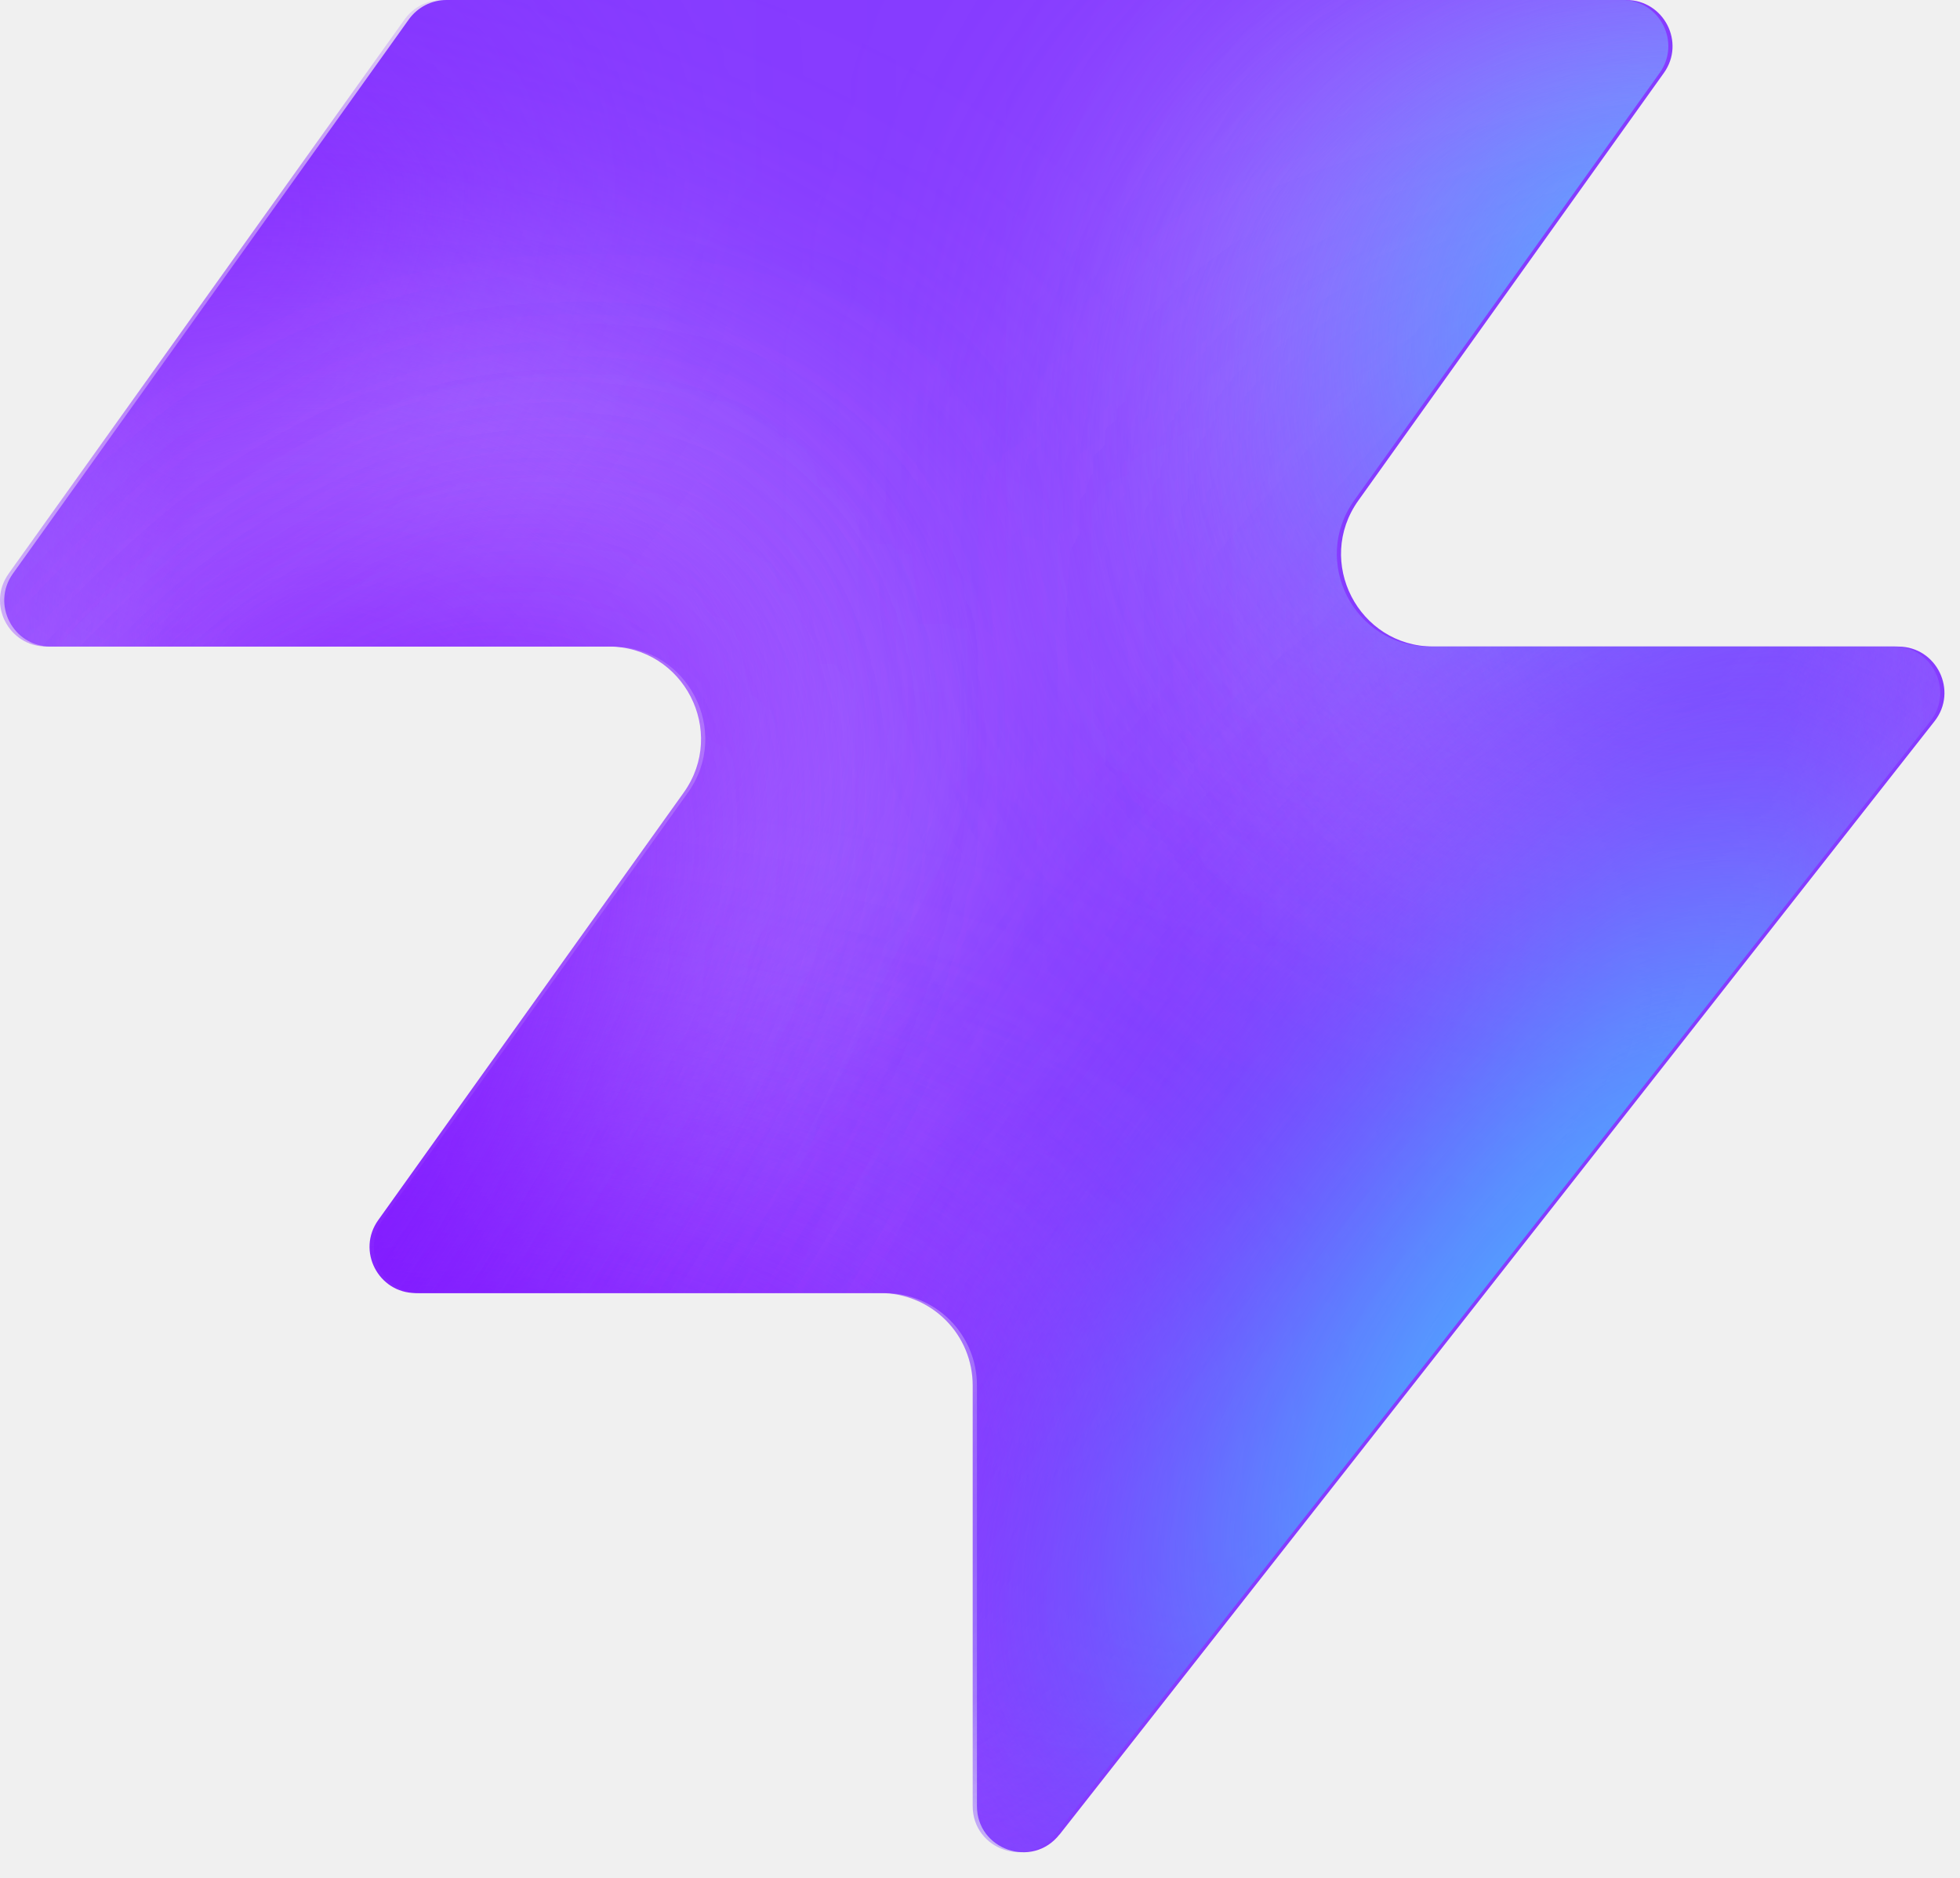
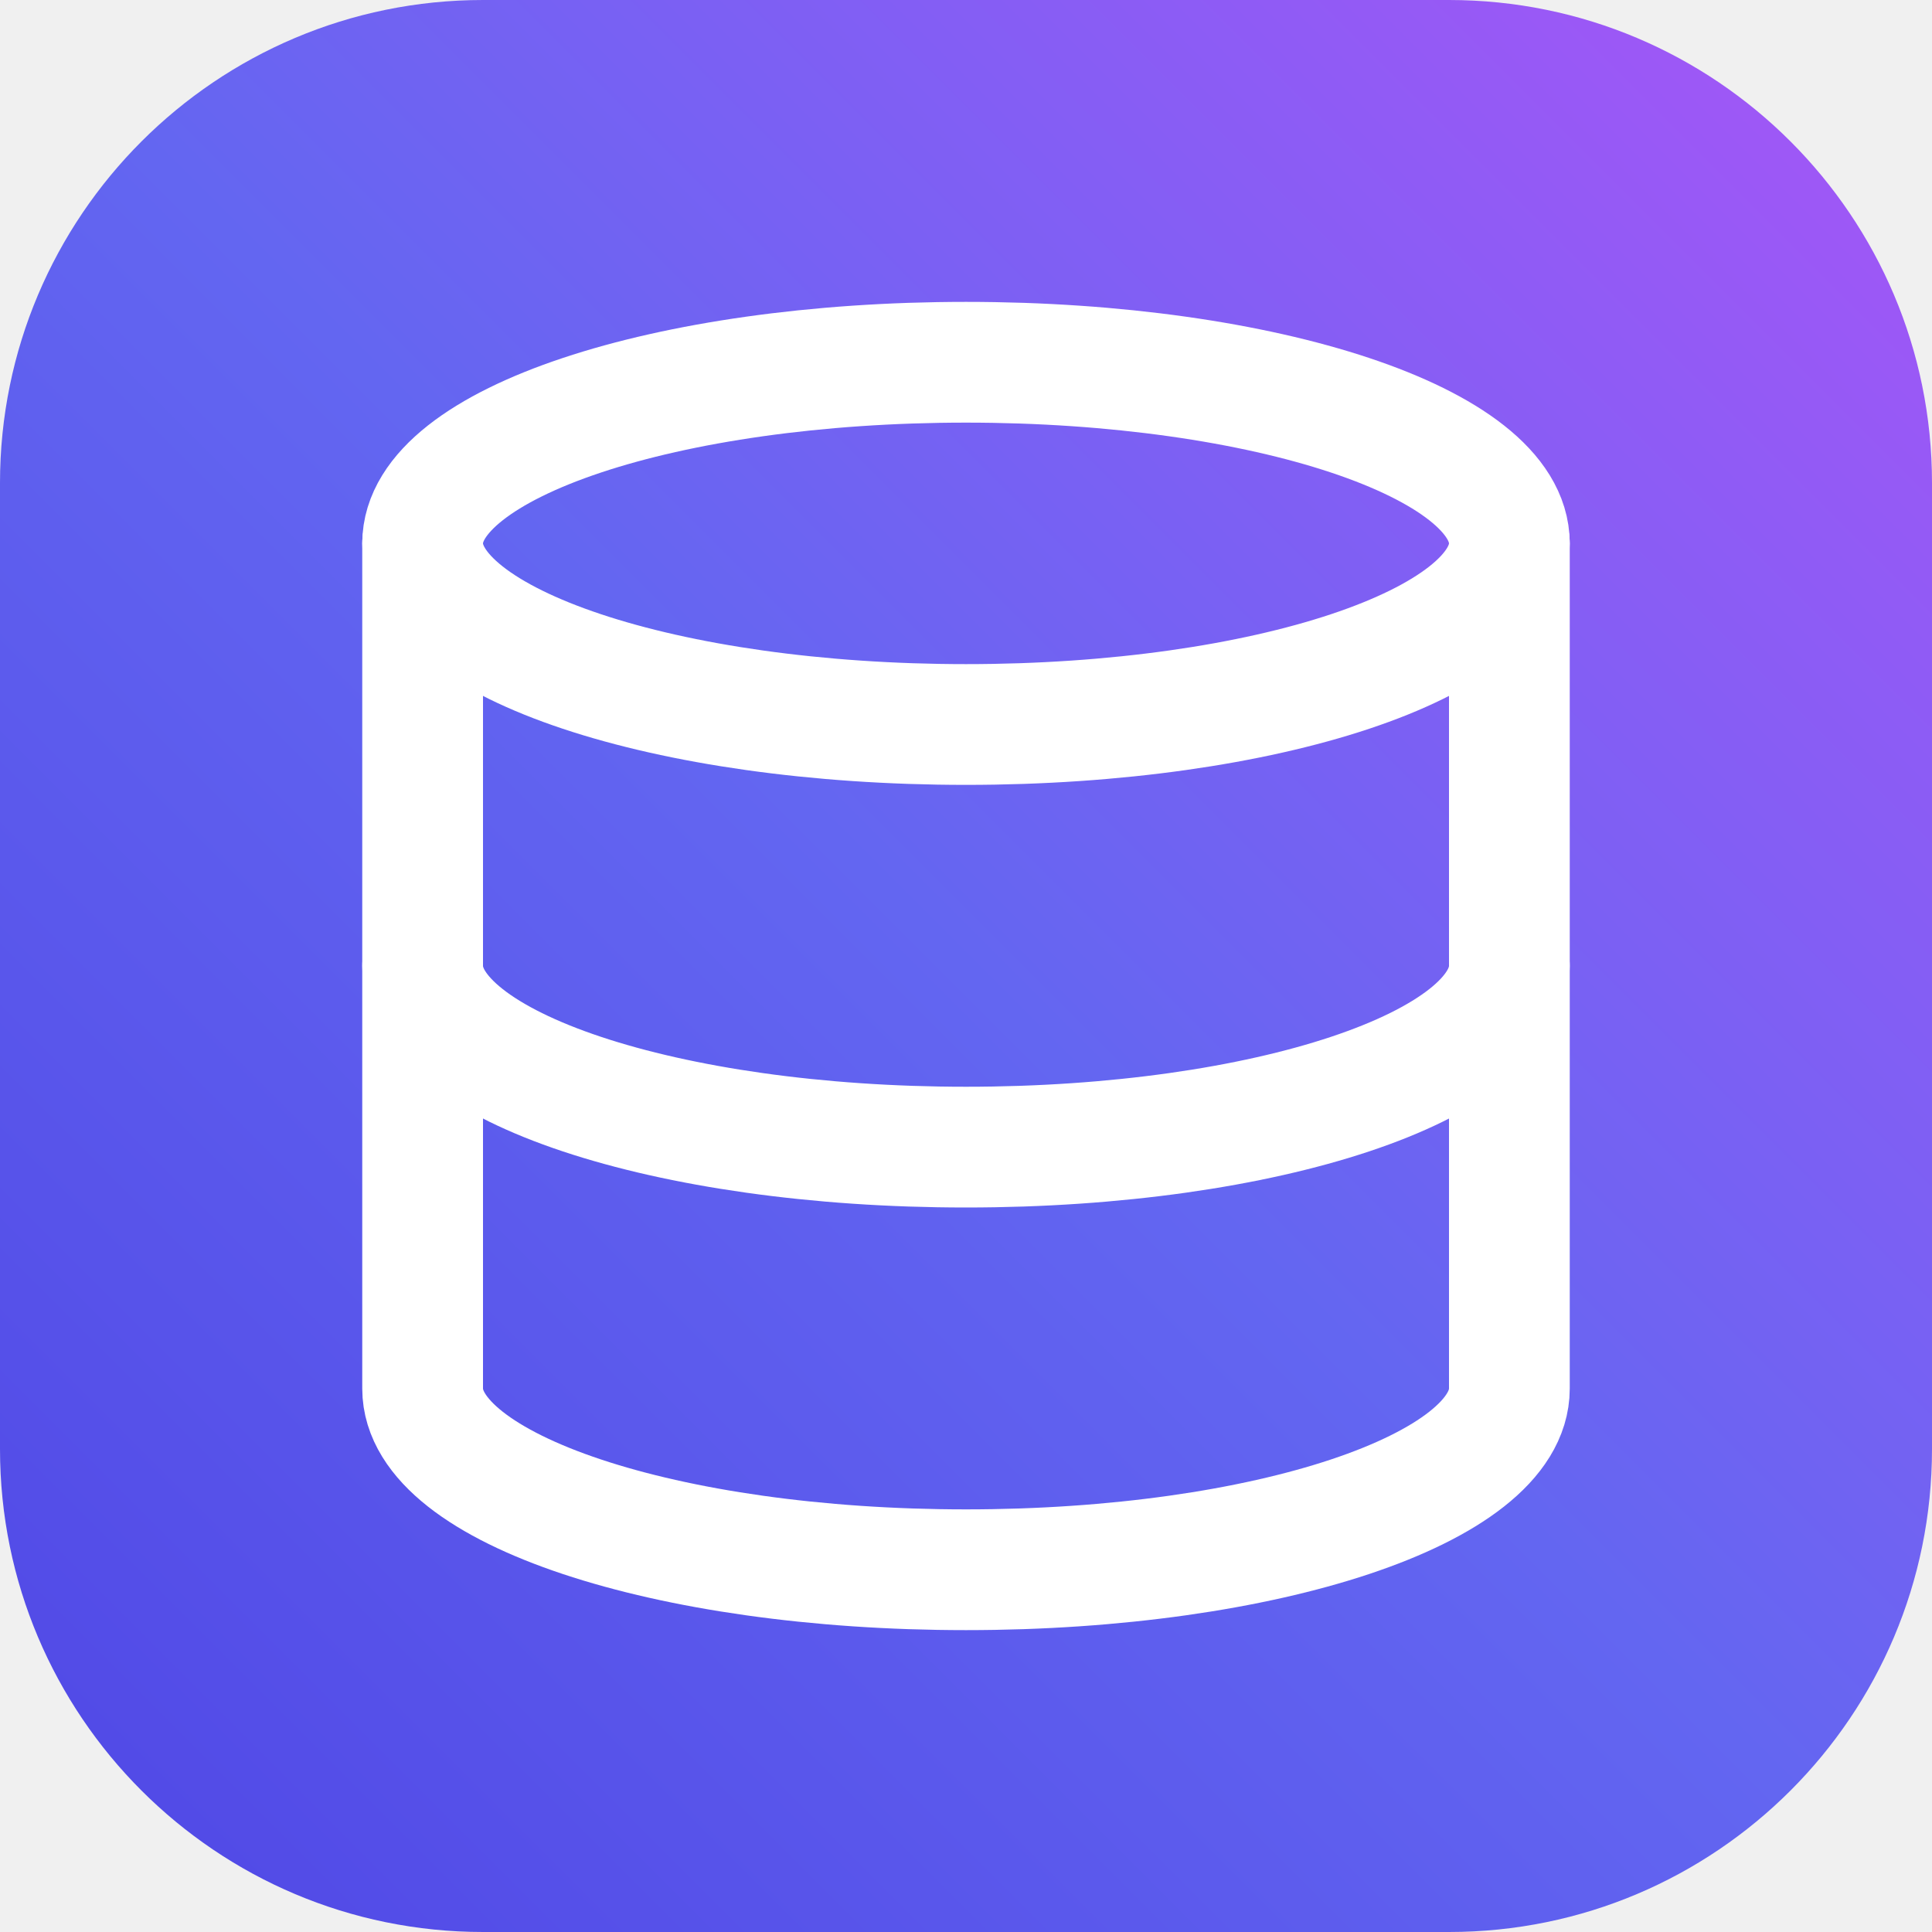
- <svg xmlns="http://www.w3.org/2000/svg" width="48" height="46" fill="none" viewBox="0 0 48 46">
-   <path fill="#863bff" d="M25.946 44.938c-.664.845-2.021.375-2.021-.698V33.937a2.26 2.26 0 0 0-2.262-2.262H10.287c-.92 0-1.456-1.04-.92-1.788l7.48-10.471c1.07-1.497 0-3.578-1.842-3.578H1.237c-.92 0-1.456-1.04-.92-1.788L10.013.474c.214-.297.556-.474.92-.474h28.894c.92 0 1.456 1.04.92 1.788l-7.48 10.471c-1.07 1.498 0 3.579 1.842 3.579h11.377c.943 0 1.473 1.088.89 1.83L25.947 44.94z" style="fill:#863bff;fill:color(display-p3 .525 .23 1);fill-opacity:1" />
-   <mask id="a" width="48" height="46" x="0" y="0" maskUnits="userSpaceOnUse" style="mask-type:alpha">
-     <path fill="#000" d="M25.842 44.938c-.664.844-2.021.375-2.021-.698V33.937a2.26 2.26 0 0 0-2.262-2.262H10.183c-.92 0-1.456-1.04-.92-1.788l7.48-10.471c1.07-1.498 0-3.579-1.842-3.579H1.133c-.92 0-1.456-1.04-.92-1.787L9.91.473c.214-.297.556-.474.92-.474h28.894c.92 0 1.456 1.04.92 1.788l-7.48 10.471c-1.07 1.498 0 3.578 1.842 3.578h11.377c.943 0 1.473 1.088.89 1.832L25.843 44.94z" style="fill:#000;fill-opacity:1" />
-   </mask>
-   <g mask="url(#a)">
-     <g filter="url(#b)">
-       <ellipse cx="5.508" cy="14.704" fill="#ede6ff" rx="5.508" ry="14.704" style="fill:#ede6ff;fill:color(display-p3 .927 .903 1);fill-opacity:1" transform="matrix(.00324 1 1 -.00324 -4.47 31.516)" />
-     </g>
-     <g filter="url(#c)">
-       <ellipse cx="10.399" cy="29.851" fill="#ede6ff" rx="10.399" ry="29.851" style="fill:#ede6ff;fill:color(display-p3 .927 .903 1);fill-opacity:1" transform="matrix(.00324 1 1 -.00324 -39.328 7.883)" />
-     </g>
-     <g filter="url(#d)">
-       <ellipse cx="5.508" cy="30.487" fill="#7e14ff" rx="5.508" ry="30.487" style="fill:#7e14ff;fill:color(display-p3 .492 .077 1);fill-opacity:1" transform="rotate(89.814 -25.913 -14.639)scale(1 -1)" />
-     </g>
-     <g filter="url(#e)">
-       <ellipse cx="5.508" cy="30.599" fill="#7e14ff" rx="5.508" ry="30.599" style="fill:#7e14ff;fill:color(display-p3 .492 .077 1);fill-opacity:1" transform="rotate(89.814 -32.644 -3.334)scale(1 -1)" />
-     </g>
-     <g filter="url(#f)">
-       <ellipse cx="5.508" cy="30.599" fill="#7e14ff" rx="5.508" ry="30.599" style="fill:#7e14ff;fill:color(display-p3 .492 .077 1);fill-opacity:1" transform="matrix(.00324 1 1 -.00324 -34.34 30.47)" />
-     </g>
-     <g filter="url(#g)">
-       <ellipse cx="14.072" cy="22.078" fill="#ede6ff" rx="14.072" ry="22.078" style="fill:#ede6ff;fill:color(display-p3 .927 .903 1);fill-opacity:1" transform="rotate(93.35 24.506 48.493)scale(-1 1)" />
-     </g>
-     <g filter="url(#h)">
-       <ellipse cx="3.47" cy="21.501" fill="#7e14ff" rx="3.47" ry="21.501" style="fill:#7e14ff;fill:color(display-p3 .492 .077 1);fill-opacity:1" transform="rotate(89.009 28.708 47.59)scale(-1 1)" />
-     </g>
-     <g filter="url(#i)">
-       <ellipse cx="3.47" cy="21.501" fill="#7e14ff" rx="3.47" ry="21.501" style="fill:#7e14ff;fill:color(display-p3 .492 .077 1);fill-opacity:1" transform="rotate(89.009 28.708 47.59)scale(-1 1)" />
-     </g>
-     <g filter="url(#j)">
-       <ellipse cx=".387" cy="8.972" fill="#7e14ff" rx="4.407" ry="29.108" style="fill:#7e14ff;fill:color(display-p3 .492 .077 1);fill-opacity:1" transform="rotate(39.51 .387 8.972)" />
-     </g>
-     <g filter="url(#k)">
-       <ellipse cx="47.523" cy="-6.092" fill="#7e14ff" rx="4.407" ry="29.108" style="fill:#7e14ff;fill:color(display-p3 .492 .077 1);fill-opacity:1" transform="rotate(37.892 47.523 -6.092)" />
-     </g>
-     <g filter="url(#l)">
-       <ellipse cx="41.412" cy="6.333" fill="#47bfff" rx="5.971" ry="9.665" style="fill:#47bfff;fill:color(display-p3 .28 .748 1);fill-opacity:1" transform="rotate(37.892 41.412 6.333)" />
-     </g>
-     <g filter="url(#m)">
-       <ellipse cx="-1.879" cy="38.332" fill="#7e14ff" rx="4.407" ry="29.108" style="fill:#7e14ff;fill:color(display-p3 .492 .077 1);fill-opacity:1" transform="rotate(37.892 -1.88 38.332)" />
-     </g>
-     <g filter="url(#n)">
-       <ellipse cx="-1.879" cy="38.332" fill="#7e14ff" rx="4.407" ry="29.108" style="fill:#7e14ff;fill:color(display-p3 .492 .077 1);fill-opacity:1" transform="rotate(37.892 -1.88 38.332)" />
-     </g>
-     <g filter="url(#o)">
-       <ellipse cx="35.651" cy="29.907" fill="#7e14ff" rx="4.407" ry="29.108" style="fill:#7e14ff;fill:color(display-p3 .492 .077 1);fill-opacity:1" transform="rotate(37.892 35.651 29.907)" />
-     </g>
-     <g filter="url(#p)">
-       <ellipse cx="38.418" cy="32.4" fill="#47bfff" rx="5.971" ry="15.297" style="fill:#47bfff;fill:color(display-p3 .28 .748 1);fill-opacity:1" transform="rotate(37.892 38.418 32.4)" />
-     </g>
+ <svg xmlns="http://www.w3.org/2000/svg" viewBox="0 0 32 32" width="32" height="32">
+   <defs>
+     <linearGradient id="querygenie-grad" x1="0%" y1="100%" x2="100%" y2="0%">
+       <stop offset="0%" stop-color="#4F46E5" />
+       <stop offset="50%" stop-color="#6366F1" />
+       <stop offset="100%" stop-color="#A855F7" />
+     </linearGradient>
+   </defs>
+   <rect width="32" height="32" rx="8" fill="url(#querygenie-grad)" />
+   <g transform="translate(4, 4)" stroke="#FFFFFF" stroke-width="2" fill="none" stroke-linecap="round" stroke-linejoin="round">
+     <ellipse cx="12" cy="5" rx="9" ry="3" />
+     <path d="M3 5v14a9 3 0 0 0 18 0V5" />
+     <path d="M3 12a9 3 0 0 0 18 0" />
  </g>
-   <defs>
-     <filter id="b" width="60.045" height="41.654" x="-19.77" y="16.149" color-interpolation-filters="sRGB" filterUnits="userSpaceOnUse">
-       <feFlood flood-opacity="0" result="BackgroundImageFix" />
-       <feBlend in="SourceGraphic" in2="BackgroundImageFix" result="shape" />
-       <feGaussianBlur result="effect1_foregroundBlur_2002_17158" stdDeviation="7.659" />
-     </filter>
-     <filter id="c" width="90.34" height="51.437" x="-54.613" y="-7.533" color-interpolation-filters="sRGB" filterUnits="userSpaceOnUse">
-       <feFlood flood-opacity="0" result="BackgroundImageFix" />
-       <feBlend in="SourceGraphic" in2="BackgroundImageFix" result="shape" />
-       <feGaussianBlur result="effect1_foregroundBlur_2002_17158" stdDeviation="7.659" />
-     </filter>
-     <filter id="d" width="79.355" height="29.4" x="-49.64" y="2.03" color-interpolation-filters="sRGB" filterUnits="userSpaceOnUse">
-       <feFlood flood-opacity="0" result="BackgroundImageFix" />
-       <feBlend in="SourceGraphic" in2="BackgroundImageFix" result="shape" />
-       <feGaussianBlur result="effect1_foregroundBlur_2002_17158" stdDeviation="4.596" />
-     </filter>
-     <filter id="e" width="79.579" height="29.4" x="-45.045" y="20.029" color-interpolation-filters="sRGB" filterUnits="userSpaceOnUse">
-       <feFlood flood-opacity="0" result="BackgroundImageFix" />
-       <feBlend in="SourceGraphic" in2="BackgroundImageFix" result="shape" />
-       <feGaussianBlur result="effect1_foregroundBlur_2002_17158" stdDeviation="4.596" />
-     </filter>
-     <filter id="f" width="79.579" height="29.4" x="-43.513" y="21.178" color-interpolation-filters="sRGB" filterUnits="userSpaceOnUse">
-       <feFlood flood-opacity="0" result="BackgroundImageFix" />
-       <feBlend in="SourceGraphic" in2="BackgroundImageFix" result="shape" />
-       <feGaussianBlur result="effect1_foregroundBlur_2002_17158" stdDeviation="4.596" />
-     </filter>
-     <filter id="g" width="74.749" height="58.852" x="15.756" y="-17.901" color-interpolation-filters="sRGB" filterUnits="userSpaceOnUse">
-       <feFlood flood-opacity="0" result="BackgroundImageFix" />
-       <feBlend in="SourceGraphic" in2="BackgroundImageFix" result="shape" />
-       <feGaussianBlur result="effect1_foregroundBlur_2002_17158" stdDeviation="7.659" />
-     </filter>
-     <filter id="h" width="61.377" height="25.362" x="23.548" y="2.284" color-interpolation-filters="sRGB" filterUnits="userSpaceOnUse">
-       <feFlood flood-opacity="0" result="BackgroundImageFix" />
-       <feBlend in="SourceGraphic" in2="BackgroundImageFix" result="shape" />
-       <feGaussianBlur result="effect1_foregroundBlur_2002_17158" stdDeviation="4.596" />
-     </filter>
-     <filter id="i" width="61.377" height="25.362" x="23.548" y="2.284" color-interpolation-filters="sRGB" filterUnits="userSpaceOnUse">
-       <feFlood flood-opacity="0" result="BackgroundImageFix" />
-       <feBlend in="SourceGraphic" in2="BackgroundImageFix" result="shape" />
-       <feGaussianBlur result="effect1_foregroundBlur_2002_17158" stdDeviation="4.596" />
-     </filter>
-     <filter id="j" width="56.045" height="63.649" x="-27.636" y="-22.853" color-interpolation-filters="sRGB" filterUnits="userSpaceOnUse">
-       <feFlood flood-opacity="0" result="BackgroundImageFix" />
-       <feBlend in="SourceGraphic" in2="BackgroundImageFix" result="shape" />
-       <feGaussianBlur result="effect1_foregroundBlur_2002_17158" stdDeviation="4.596" />
-     </filter>
-     <filter id="k" width="54.814" height="64.646" x="20.116" y="-38.415" color-interpolation-filters="sRGB" filterUnits="userSpaceOnUse">
-       <feFlood flood-opacity="0" result="BackgroundImageFix" />
-       <feBlend in="SourceGraphic" in2="BackgroundImageFix" result="shape" />
-       <feGaussianBlur result="effect1_foregroundBlur_2002_17158" stdDeviation="4.596" />
-     </filter>
-     <filter id="l" width="33.541" height="35.313" x="24.641" y="-11.323" color-interpolation-filters="sRGB" filterUnits="userSpaceOnUse">
-       <feFlood flood-opacity="0" result="BackgroundImageFix" />
-       <feBlend in="SourceGraphic" in2="BackgroundImageFix" result="shape" />
-       <feGaussianBlur result="effect1_foregroundBlur_2002_17158" stdDeviation="4.596" />
-     </filter>
-     <filter id="m" width="54.814" height="64.646" x="-29.286" y="6.009" color-interpolation-filters="sRGB" filterUnits="userSpaceOnUse">
-       <feFlood flood-opacity="0" result="BackgroundImageFix" />
-       <feBlend in="SourceGraphic" in2="BackgroundImageFix" result="shape" />
-       <feGaussianBlur result="effect1_foregroundBlur_2002_17158" stdDeviation="4.596" />
-     </filter>
-     <filter id="n" width="54.814" height="64.646" x="-29.286" y="6.009" color-interpolation-filters="sRGB" filterUnits="userSpaceOnUse">
-       <feFlood flood-opacity="0" result="BackgroundImageFix" />
-       <feBlend in="SourceGraphic" in2="BackgroundImageFix" result="shape" />
-       <feGaussianBlur result="effect1_foregroundBlur_2002_17158" stdDeviation="4.596" />
-     </filter>
-     <filter id="o" width="54.814" height="64.646" x="8.244" y="-2.416" color-interpolation-filters="sRGB" filterUnits="userSpaceOnUse">
-       <feFlood flood-opacity="0" result="BackgroundImageFix" />
-       <feBlend in="SourceGraphic" in2="BackgroundImageFix" result="shape" />
-       <feGaussianBlur result="effect1_foregroundBlur_2002_17158" stdDeviation="4.596" />
-     </filter>
-     <filter id="p" width="39.409" height="43.623" x="18.713" y="10.588" color-interpolation-filters="sRGB" filterUnits="userSpaceOnUse">
-       <feFlood flood-opacity="0" result="BackgroundImageFix" />
-       <feBlend in="SourceGraphic" in2="BackgroundImageFix" result="shape" />
-       <feGaussianBlur result="effect1_foregroundBlur_2002_17158" stdDeviation="4.596" />
-     </filter>
-   </defs>
</svg>
